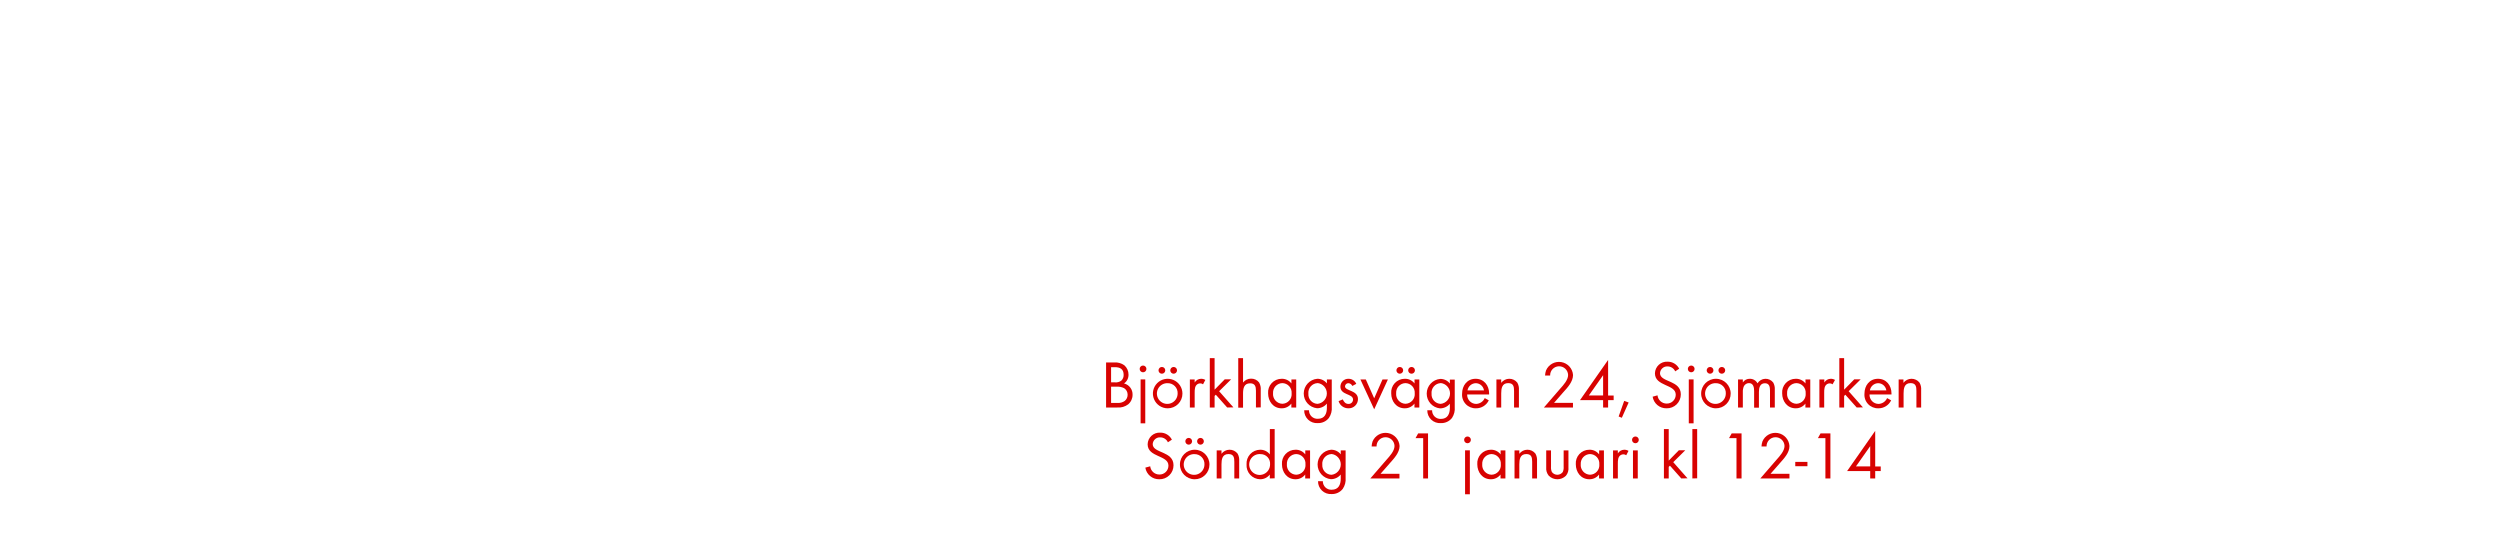
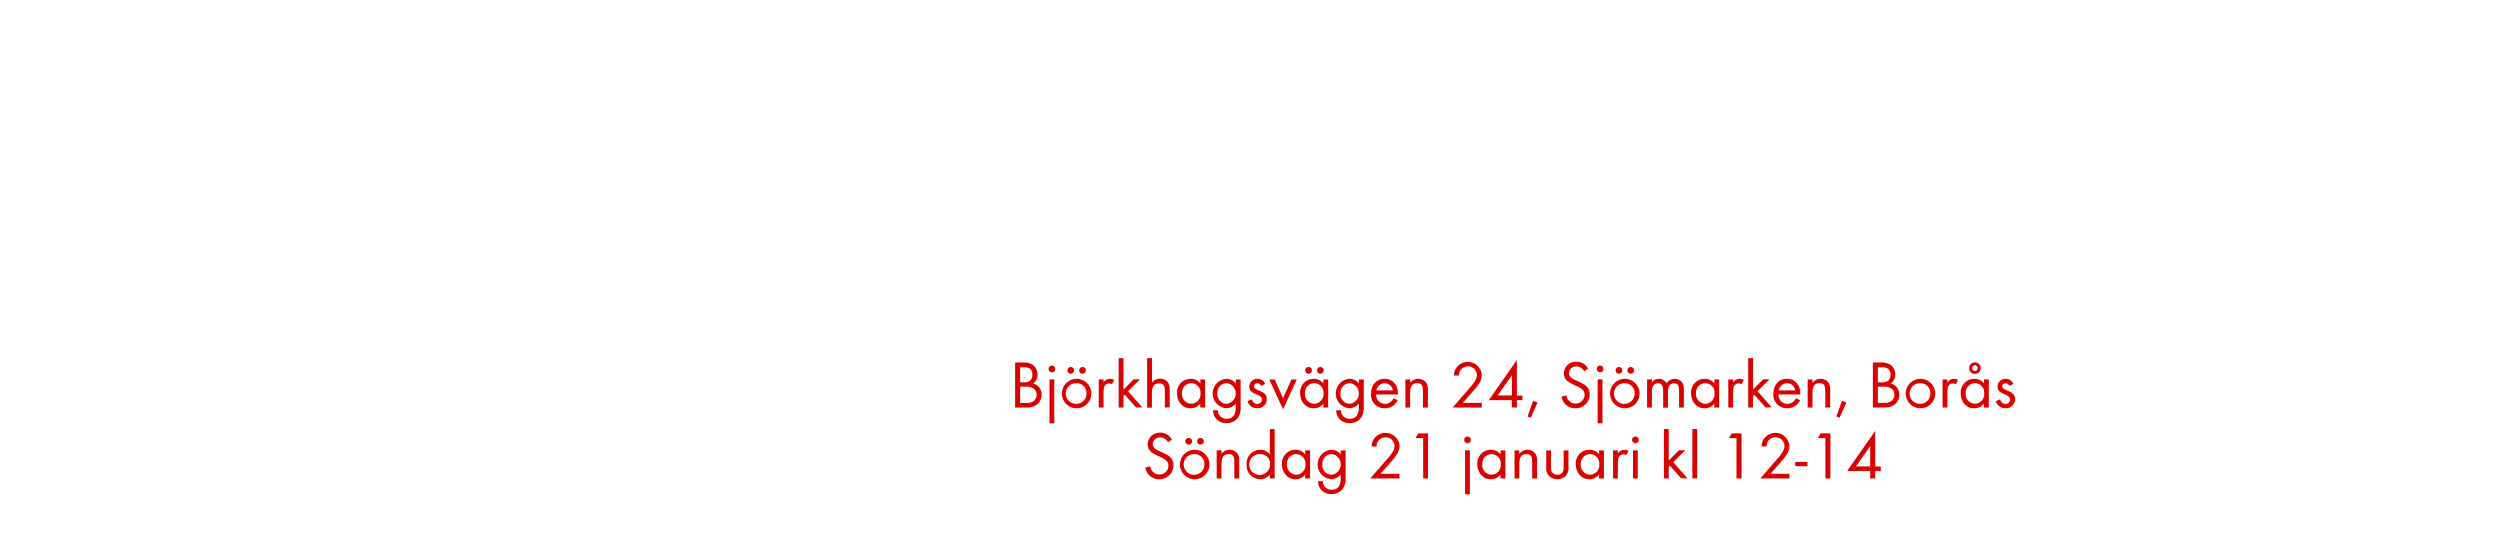
<svg xmlns="http://www.w3.org/2000/svg" id="Layer_1" data-name="Layer 1" viewBox="0 0 740 160">
  <defs>
    <style>.cls-1{fill:#d80201;}</style>
  </defs>
-   <path class="cls-1" d="M333.92,119.7a4.68,4.68,0,0,1-3.2.92H327.4V107.28h2.4a4.6,4.6,0,0,1,3,.84,3.62,3.62,0,0,1,1.24,2.78,3.07,3.07,0,0,1-1.32,2.6,3.34,3.34,0,0,1,2.52,3.36A3.64,3.64,0,0,1,333.92,119.7Zm-3.88-11h-1.16v4.48H330a2.77,2.77,0,0,0,1.9-.5,2.25,2.25,0,0,0,.7-1.74C332.6,109.26,331.56,108.68,330,108.68Zm2.62,6.16a4.28,4.28,0,0,0-2.12-.4h-1.66v4.8h1.86a3.25,3.25,0,0,0,2.18-.58,2.34,2.34,0,0,0,.86-1.84A2.29,2.29,0,0,0,332.66,114.84Z" />
-   <path class="cls-1" d="M338.34,110.2a1,1,0,1,1,1-1A1,1,0,0,1,338.34,110.2Zm-.72,15.1v-13H339v13Z" />
-   <path class="cls-1" d="M345.64,120.86A4.37,4.37,0,1,1,350,116.5,4.34,4.34,0,0,1,345.64,120.86Zm0-7.44a3.07,3.07,0,1,0,2.94,3.08A2.91,2.91,0,0,0,345.62,113.42Zm-1.72-2.8a1,1,0,0,1-1-1,1,1,0,1,1,1,1Zm3.48,0a1,1,0,0,1-1-1,1,1,0,1,1,1,1Z" />
-   <path class="cls-1" d="M356.1,113.76a1.26,1.26,0,0,0-.84-.28,1.54,1.54,0,0,0-.72.18c-.92.5-.92,1.68-.92,2.58v4.38H352.2v-8.3h1.42v.9a2.22,2.22,0,0,1,1.88-1.1,2.36,2.36,0,0,1,1.28.34Z" />
-   <path class="cls-1" d="M363.24,120.62l-3.36-3.78-.36.36v3.42H358.1V106h1.42v9.34l3-3.06h1.9l-3.56,3.52,4.22,4.78Z" />
-   <path class="cls-1" d="M371.76,120.62v-5c0-1.24-.3-2.16-1.72-2.16-1.86,0-2.1,1.56-2.1,3.06v4.14h-1.42V106h1.42v7.24a2.94,2.94,0,0,1,2.38-1.16,2.89,2.89,0,0,1,2.38,1.14,3.89,3.89,0,0,1,.48,2.22v5.14Z" />
-   <path class="cls-1" d="M382.24,120.62v-1.16a3.54,3.54,0,0,1-2.88,1.4c-2.48,0-4-2.08-4-4.42a4,4,0,0,1,4-4.32,3.51,3.51,0,0,1,2.9,1.38v-1.18h1.42v8.3Zm-2.68-7.22a2.83,2.83,0,0,0-2.74,3,2.86,2.86,0,0,0,2.74,3.12,2.83,2.83,0,0,0,2.76-3.12A2.8,2.8,0,0,0,379.56,113.4Z" />
-   <path class="cls-1" d="M393.36,123.7a4,4,0,0,1-3.32,1.54,3.74,3.74,0,0,1-4-3.8h1.42a2.48,2.48,0,0,0,2.64,2.52c2,0,2.66-1.5,2.66-3.28v-1.22a3.75,3.75,0,0,1-2.92,1.38,4.38,4.38,0,0,1,.06-8.72,3.55,3.55,0,0,1,2.86,1.36v-1.16h1.44v8.12A5,5,0,0,1,393.36,123.7ZM390,113.4a2.85,2.85,0,0,0-2.72,3.14,2.8,2.8,0,0,0,2.72,3,3.1,3.1,0,0,0,0-6.16Z" />
-   <path class="cls-1" d="M399.12,120.86a3,3,0,0,1-2.9-2.12l1.24-.52c.34.74.8,1.34,1.68,1.34a1.29,1.29,0,0,0,1.36-1.3c0-1.8-3.74-1.24-3.74-3.82a2.33,2.33,0,0,1,2.42-2.32,2.49,2.49,0,0,1,2.28,1.5l-1.18.62a1.33,1.33,0,0,0-1.16-.82,1,1,0,0,0-1,.92c0,1.46,3.84,1.08,3.84,3.8A2.73,2.73,0,0,1,399.12,120.86Z" />
-   <path class="cls-1" d="M406.76,121.16l-4.08-8.84h1.6l2.48,5.58,2.46-5.58h1.6Z" />
-   <path class="cls-1" d="M418.68,120.62v-1.16a3.54,3.54,0,0,1-2.88,1.4c-2.48,0-4-2.08-4-4.42a4,4,0,0,1,4-4.32,3.51,3.51,0,0,1,2.9,1.38v-1.18h1.42v8.3ZM416,113.4a2.83,2.83,0,0,0-2.74,3,2.86,2.86,0,0,0,2.74,3.12,2.83,2.83,0,0,0,2.76-3.12A2.8,2.8,0,0,0,416,113.4Zm-1.66-2.78a1,1,0,0,1-1-1,1,1,0,1,1,1,1Zm3.48,0a1,1,0,0,1-1-1,1,1,0,1,1,1,1Z" />
-   <path class="cls-1" d="M429.8,123.7a4,4,0,0,1-3.32,1.54,3.74,3.74,0,0,1-4-3.8h1.42A2.48,2.48,0,0,0,426.5,124c2,0,2.66-1.5,2.66-3.28v-1.22a3.75,3.75,0,0,1-2.92,1.38,4.38,4.38,0,0,1,.06-8.72,3.55,3.55,0,0,1,2.86,1.36v-1.16h1.44v8.12A5,5,0,0,1,429.8,123.7Zm-3.34-10.3a2.85,2.85,0,0,0-2.72,3.14,2.8,2.8,0,0,0,2.72,3,3.1,3.1,0,0,0,0-6.16Z" />
-   <path class="cls-1" d="M434.28,116.76a2.69,2.69,0,0,0,2.64,2.8,2.86,2.86,0,0,0,2.56-1.72l1.2.66a4.14,4.14,0,0,1-3.8,2.36,4,4,0,0,1-4.1-4.34c0-2.4,1.5-4.4,4-4.4s4,2,4,4.36v.28Zm2.56-3.34a2.55,2.55,0,0,0-2.46,2.14h4.88A2.49,2.49,0,0,0,436.84,113.42Z" />
-   <path class="cls-1" d="M448.16,120.62v-4.9c0-1.3-.18-2.32-1.74-2.32-1.84,0-2.06,1.6-2.06,3.06v4.16h-1.42v-8.3h1.42v1a3,3,0,0,1,4.76-.06,3.8,3.8,0,0,1,.48,2.2v5.16Z" />
-   <path class="cls-1" d="M462.72,116.12,460,119.24h5.6v1.38H457l4.86-5.62c.9-1,2.3-2.54,2.3-4a2.66,2.66,0,0,0-5.32.16h-1.5a5.54,5.54,0,0,1,.28-1.5,4.17,4.17,0,0,1,8,1.36C465.6,113,464,114.72,462.72,116.12Z" />
-   <path class="cls-1" d="M476,118.44v2.18h-1.48v-2.18h-6.84l8.32-11.9v10.54h1.64v1.36Zm-1.48-7.38-4.22,6h4.22Z" />
-   <path class="cls-1" d="M480.06,123.66l-.94-.38,1.64-4.62,1.32.48Z" />
-   <path class="cls-1" d="M493.3,120.86a4.08,4.08,0,0,1-4.12-3.44l1.44-.4a2.72,2.72,0,0,0,2.72,2.44,2.63,2.63,0,0,0,2.68-2.64c0-3.14-6.16-2.4-6.16-6.32a3.53,3.53,0,0,1,3.74-3.44,3.8,3.8,0,0,1,3.44,2.08l-1.18.78a2.47,2.47,0,0,0-2.28-1.46,2.12,2.12,0,0,0-2.22,2c0,2.76,6.16,2,6.16,6.26A4.11,4.11,0,0,1,493.3,120.86Z" />
-   <path class="cls-1" d="M500.6,110.2a1,1,0,1,1,1-1A1,1,0,0,1,500.6,110.2Zm-.72,15.1v-13h1.42v13Z" />
-   <path class="cls-1" d="M507.9,120.86a4.37,4.37,0,1,1,4.38-4.36A4.34,4.34,0,0,1,507.9,120.86Zm0-7.44a3.07,3.07,0,1,0,2.94,3.08A2.91,2.91,0,0,0,507.88,113.42Zm-1.72-2.8a1,1,0,0,1-1-1,1,1,0,1,1,1,1Zm3.48,0a1,1,0,0,1-1-1,1,1,0,1,1,1,1Z" />
-   <path class="cls-1" d="M523.92,120.62v-5c0-1.06-.18-2.18-1.5-2.18-1.5,0-1.78,1.4-1.78,2.6v4.62h-1.42V115.7c0-1-.22-2.3-1.52-2.3a1.72,1.72,0,0,0-1.5.9,4,4,0,0,0-.32,1.8v4.52h-1.42v-8.3h1.42v.88a2.37,2.37,0,0,1,2.06-1.08,2.53,2.53,0,0,1,2.28,1.34,2.83,2.83,0,0,1,4.66-.22,3.88,3.88,0,0,1,.46,2.12v5.26Z" />
-   <path class="cls-1" d="M534.4,120.62v-1.16a3.54,3.54,0,0,1-2.88,1.4c-2.48,0-4-2.08-4-4.42a4,4,0,0,1,4-4.32,3.51,3.51,0,0,1,2.9,1.38v-1.18h1.42v8.3Zm-2.68-7.22a2.83,2.83,0,0,0-2.74,3,2.86,2.86,0,0,0,2.74,3.12,2.83,2.83,0,0,0,2.76-3.12A2.8,2.8,0,0,0,531.72,113.4Z" />
-   <path class="cls-1" d="M542.44,113.76a1.26,1.26,0,0,0-.84-.28,1.54,1.54,0,0,0-.72.18c-.92.5-.92,1.68-.92,2.58v4.38h-1.42v-8.3H540v.9a2.22,2.22,0,0,1,1.88-1.1,2.36,2.36,0,0,1,1.28.34Z" />
-   <path class="cls-1" d="M549.58,120.62l-3.36-3.78-.36.36v3.42h-1.42V106h1.42v9.34l3-3.06h1.9l-3.56,3.52,4.22,4.78Z" />
-   <path class="cls-1" d="M553.38,116.76a2.69,2.69,0,0,0,2.64,2.8,2.86,2.86,0,0,0,2.56-1.72l1.2.66a4.14,4.14,0,0,1-3.8,2.36,4,4,0,0,1-4.1-4.34c0-2.4,1.5-4.4,4-4.4s4,2,4,4.36v.28Zm2.56-3.34a2.55,2.55,0,0,0-2.46,2.14h4.88A2.49,2.49,0,0,0,555.94,113.42Z" />
-   <path class="cls-1" d="M567.26,120.62v-4.9c0-1.3-.18-2.32-1.74-2.32-1.84,0-2.06,1.6-2.06,3.06v4.16H562v-8.3h1.42v1a3,3,0,0,1,4.76-.06,3.8,3.8,0,0,1,.48,2.2v5.16Z" />
+   <path class="cls-1" d="M307,119.7a4.68,4.68,0,0,1-3.2.92h-3.32V107.28h2.4a4.6,4.6,0,0,1,3,.84,3.62,3.62,0,0,1,1.24,2.78,3.07,3.07,0,0,1-1.32,2.6,3.34,3.34,0,0,1,2.52,3.36A3.64,3.64,0,0,1,307,119.7Zm-3.88-11h-1.16v4.48H303a2.77,2.77,0,0,0,1.9-.5,2.25,2.25,0,0,0,.7-1.74C305.63,109.26,304.59,108.68,303.07,108.68Zm2.62,6.16a4.28,4.28,0,0,0-2.12-.4h-1.66v4.8h1.86a3.25,3.25,0,0,0,2.18-.58,2.34,2.34,0,0,0,.86-1.84A2.29,2.29,0,0,0,305.69,114.84Z" />
+   <path class="cls-1" d="M311.37,110.2a1,1,0,1,1,1-1A1,1,0,0,1,311.37,110.2Zm-.72,15.1v-13h1.42v13Z" />
+   <path class="cls-1" d="M318.67,120.86a4.37,4.37,0,1,1,4.38-4.36A4.34,4.34,0,0,1,318.67,120.86Zm0-7.44a3.07,3.07,0,1,0,2.94,3.08A2.91,2.91,0,0,0,318.65,113.42Zm-1.72-2.8a1,1,0,0,1-1-1,1,1,0,1,1,1,1Zm3.48,0a1,1,0,0,1-1-1,1,1,0,1,1,1,1Z" />
+   <path class="cls-1" d="M329.13,113.76a1.26,1.26,0,0,0-.84-.28,1.54,1.54,0,0,0-.72.18c-.92.5-.92,1.68-.92,2.58v4.38h-1.42v-8.3h1.42v.9a2.22,2.22,0,0,1,1.88-1.1,2.36,2.36,0,0,1,1.28.34Z" />
+   <path class="cls-1" d="M336.27,120.62l-3.36-3.78-.36.36v3.42h-1.42V106h1.42v9.34l3-3.06h1.9l-3.56,3.52,4.22,4.78Z" />
+   <path class="cls-1" d="M344.79,120.62v-5c0-1.24-.3-2.16-1.72-2.16-1.86,0-2.1,1.56-2.1,3.06v4.14h-1.42V106H341v7.24a2.94,2.94,0,0,1,2.38-1.16,2.89,2.89,0,0,1,2.38,1.14,3.89,3.89,0,0,1,.48,2.22v5.14Z" />
+   <path class="cls-1" d="M355.27,120.62v-1.16a3.54,3.54,0,0,1-2.88,1.4c-2.48,0-4-2.08-4-4.42a4,4,0,0,1,4-4.32,3.51,3.51,0,0,1,2.9,1.38v-1.18h1.42v8.3Zm-2.68-7.22a2.83,2.83,0,0,0-2.74,3,2.86,2.86,0,0,0,2.74,3.12,2.83,2.83,0,0,0,2.76-3.12A2.8,2.8,0,0,0,352.59,113.4Z" />
+   <path class="cls-1" d="M366.39,123.7a4,4,0,0,1-3.32,1.54,3.74,3.74,0,0,1-4-3.8h1.42a2.48,2.48,0,0,0,2.64,2.52c2,0,2.66-1.5,2.66-3.28v-1.22a3.75,3.75,0,0,1-2.92,1.38,4.38,4.38,0,0,1,.06-8.72,3.55,3.55,0,0,1,2.86,1.36v-1.16h1.44v8.12A5,5,0,0,1,366.39,123.7Zm-3.34-10.3a2.85,2.85,0,0,0-2.72,3.14,2.8,2.8,0,0,0,2.72,3,3.1,3.1,0,0,0,0-6.16Z" />
+   <path class="cls-1" d="M372.15,120.86a3,3,0,0,1-2.9-2.12l1.24-.52c.34.74.8,1.34,1.68,1.34a1.29,1.29,0,0,0,1.36-1.3c0-1.8-3.74-1.24-3.74-3.82a2.33,2.33,0,0,1,2.42-2.32,2.49,2.49,0,0,1,2.28,1.5l-1.18.62a1.33,1.33,0,0,0-1.16-.82,1,1,0,0,0-1,.92c0,1.46,3.84,1.08,3.84,3.8A2.73,2.73,0,0,1,372.15,120.86Z" />
+   <path class="cls-1" d="M379.79,121.16l-4.08-8.84h1.6l2.48,5.58,2.46-5.58h1.6Z" />
+   <path class="cls-1" d="M391.71,120.62v-1.16a3.54,3.54,0,0,1-2.88,1.4c-2.48,0-4-2.08-4-4.42a4,4,0,0,1,4-4.32,3.51,3.51,0,0,1,2.9,1.38v-1.18h1.42v8.3ZM389,113.4a2.83,2.83,0,0,0-2.74,3,2.86,2.86,0,0,0,2.74,3.12,2.83,2.83,0,0,0,2.76-3.12A2.8,2.8,0,0,0,389,113.4Zm-1.66-2.78a1,1,0,0,1-1-1,1,1,0,1,1,1,1Zm3.48,0a1,1,0,0,1-1-1,1,1,0,1,1,1,1Z" />
+   <path class="cls-1" d="M402.83,123.7a4,4,0,0,1-3.32,1.54,3.74,3.74,0,0,1-4-3.8h1.42a2.48,2.48,0,0,0,2.64,2.52c2,0,2.66-1.5,2.66-3.28v-1.22a3.75,3.75,0,0,1-2.92,1.38,4.38,4.38,0,0,1,.06-8.72,3.55,3.55,0,0,1,2.86,1.36v-1.16h1.44v8.12A5,5,0,0,1,402.83,123.7Zm-3.34-10.3a2.85,2.85,0,0,0-2.72,3.14,2.8,2.8,0,0,0,2.72,3,3.1,3.1,0,0,0,0-6.16Z" />
+   <path class="cls-1" d="M407.31,116.76a2.69,2.69,0,0,0,2.64,2.8,2.86,2.86,0,0,0,2.56-1.72l1.2.66a4.14,4.14,0,0,1-3.8,2.36,4,4,0,0,1-4.1-4.34c0-2.4,1.5-4.4,4-4.4s4,2,4,4.36v.28Zm2.56-3.34a2.55,2.55,0,0,0-2.46,2.14h4.88A2.49,2.49,0,0,0,409.87,113.42Z" />
+   <path class="cls-1" d="M421.19,120.62v-4.9c0-1.3-.18-2.32-1.74-2.32-1.84,0-2.06,1.6-2.06,3.06v4.16H416v-8.3h1.42v1a3,3,0,0,1,4.76-.06,3.8,3.8,0,0,1,.48,2.2v5.16Z" />
+   <path class="cls-1" d="M435.75,116.12,433,119.24h5.6v1.38H430l4.86-5.62c.9-1,2.3-2.54,2.3-4a2.66,2.66,0,0,0-5.32.16h-1.5a5.54,5.54,0,0,1,.28-1.5,4.17,4.17,0,0,1,8,1.36C438.63,113,437,114.72,435.75,116.12Z" />
+   <path class="cls-1" d="M449,118.44v2.18h-1.48v-2.18h-6.84l8.32-11.9v10.54h1.64v1.36Zm-1.48-7.38-4.22,6h4.22Z" />
+   <path class="cls-1" d="M453.09,123.66l-.94-.38,1.64-4.62,1.32.48Z" />
+   <path class="cls-1" d="M466.33,120.86a4.08,4.08,0,0,1-4.12-3.44l1.44-.4a2.72,2.72,0,0,0,2.72,2.44,2.63,2.63,0,0,0,2.68-2.64c0-3.14-6.16-2.4-6.16-6.32a3.53,3.53,0,0,1,3.74-3.44,3.8,3.8,0,0,1,3.44,2.08l-1.18.78a2.47,2.47,0,0,0-2.28-1.46,2.12,2.12,0,0,0-2.22,2c0,2.76,6.16,2,6.16,6.26A4.11,4.11,0,0,1,466.33,120.86Z" />
+   <path class="cls-1" d="M473.63,110.2a1,1,0,1,1,1-1A1,1,0,0,1,473.63,110.2Zm-.72,15.1v-13h1.42v13Z" />
+   <path class="cls-1" d="M480.93,120.86a4.37,4.37,0,1,1,4.38-4.36A4.34,4.34,0,0,1,480.93,120.86Zm0-7.44a3.07,3.07,0,1,0,2.94,3.08A2.91,2.91,0,0,0,480.91,113.42Zm-1.72-2.8a1,1,0,0,1-1-1,1,1,0,1,1,1,1Zm3.48,0a1,1,0,0,1-1-1,1,1,0,1,1,1,1Z" />
+   <path class="cls-1" d="M497,120.62v-5c0-1.06-.18-2.18-1.5-2.18-1.5,0-1.78,1.4-1.78,2.6v4.62h-1.42V115.7c0-1-.22-2.3-1.52-2.3a1.72,1.72,0,0,0-1.5.9,4,4,0,0,0-.32,1.8v4.52h-1.42v-8.3h1.42v.88a2.37,2.37,0,0,1,2.06-1.08,2.53,2.53,0,0,1,2.28,1.34,2.83,2.83,0,0,1,4.66-.22,3.88,3.88,0,0,1,.46,2.12v5.26Z" />
+   <path class="cls-1" d="M507.43,120.62v-1.16a3.54,3.54,0,0,1-2.88,1.4c-2.48,0-4-2.08-4-4.42a4,4,0,0,1,4-4.32,3.51,3.51,0,0,1,2.9,1.38v-1.18h1.42v8.3Zm-2.68-7.22a2.83,2.83,0,0,0-2.74,3,2.86,2.86,0,0,0,2.74,3.12,2.83,2.83,0,0,0,2.76-3.12A2.8,2.8,0,0,0,504.75,113.4Z" />
+   <path class="cls-1" d="M515.47,113.76a1.26,1.26,0,0,0-.84-.28,1.54,1.54,0,0,0-.72.18c-.92.5-.92,1.68-.92,2.58v4.38h-1.42v-8.3H513v.9a2.22,2.22,0,0,1,1.88-1.1,2.36,2.36,0,0,1,1.28.34Z" />
+   <path class="cls-1" d="M522.61,120.62l-3.36-3.78-.36.36v3.42h-1.42V106h1.42v9.34l3-3.06h1.9l-3.56,3.52,4.22,4.78Z" />
+   <path class="cls-1" d="M526.41,116.76a2.69,2.69,0,0,0,2.64,2.8,2.86,2.86,0,0,0,2.56-1.72l1.2.66a4.14,4.14,0,0,1-3.8,2.36,4,4,0,0,1-4.1-4.34c0-2.4,1.5-4.4,4-4.4s4,2,4,4.36v.28Zm2.56-3.34a2.55,2.55,0,0,0-2.46,2.14h4.88A2.49,2.49,0,0,0,529,113.42Z" />
+   <path class="cls-1" d="M540.29,120.62v-4.9c0-1.3-.18-2.32-1.74-2.32-1.84,0-2.06,1.6-2.06,3.06v4.16h-1.42v-8.3h1.42v1a3,3,0,0,1,4.76-.06,3.8,3.8,0,0,1,.48,2.2v5.16Z" />
+   <path class="cls-1" d="M544.51,123.66l-.94-.38,1.64-4.62,1.32.48Z" />
+   <path class="cls-1" d="M560.89,119.7a4.68,4.68,0,0,1-3.2.92h-3.32V107.28h2.4a4.6,4.6,0,0,1,3,.84A3.62,3.62,0,0,1,561,110.9a3.07,3.07,0,0,1-1.32,2.6,3.34,3.34,0,0,1,2.52,3.36A3.64,3.64,0,0,1,560.89,119.7Zm-3.88-11h-1.16v4.48H557a2.77,2.77,0,0,0,1.9-.5,2.25,2.25,0,0,0,.7-1.74C559.57,109.26,558.53,108.68,557,108.68Zm2.62,6.16a4.28,4.28,0,0,0-2.12-.4h-1.66v4.8h1.86a3.25,3.25,0,0,0,2.18-.58,2.34,2.34,0,0,0,.86-1.84A2.29,2.29,0,0,0,559.63,114.84Z" />
+   <path class="cls-1" d="M568.45,120.86a4.37,4.37,0,1,1,4.38-4.36A4.34,4.34,0,0,1,568.45,120.86Zm0-7.44a3.07,3.07,0,1,0,2.94,3.08A2.91,2.91,0,0,0,568.43,113.42Z" />
+   <path class="cls-1" d="M578.91,113.76a1.25,1.25,0,0,0-.84-.28,1.53,1.53,0,0,0-.72.18c-.92.5-.92,1.68-.92,2.58v4.38H575v-8.3h1.42v.9a2.22,2.22,0,0,1,1.88-1.1,2.36,2.36,0,0,1,1.28.34Z" />
+   <path class="cls-1" d="M587.25,120.62v-1.16a3.54,3.54,0,0,1-2.88,1.4c-2.48,0-4-2.08-4-4.42a4,4,0,0,1,4-4.32,3.51,3.51,0,0,1,2.9,1.38v-1.18h1.42v8.3Zm-2.68-7.22a2.83,2.83,0,0,0-2.74,3,2.86,2.86,0,0,0,2.74,3.12,2.83,2.83,0,0,0,2.76-3.12A2.8,2.8,0,0,0,584.57,113.4Zm0-2.72a1.72,1.72,0,1,1,1.72-1.72A1.71,1.71,0,0,1,584.53,110.68Zm0-2.56a.84.84,0,1,0,.84.84A.85.85,0,0,0,584.53,108.12Z" />
+   <path class="cls-1" d="M593.63,120.86a3,3,0,0,1-2.9-2.12l1.24-.52c.34.74.8,1.34,1.68,1.34a1.29,1.29,0,0,0,1.36-1.3c0-1.8-3.74-1.24-3.74-3.82a2.33,2.33,0,0,1,2.42-2.32,2.49,2.49,0,0,1,2.28,1.5l-1.18.62a1.33,1.33,0,0,0-1.16-.82,1,1,0,0,0-1,.92c0,1.46,3.84,1.08,3.84,3.8A2.73,2.73,0,0,1,593.63,120.86Z" />
  <path class="cls-1" d="M343.14,141.86a4.08,4.08,0,0,1-4.12-3.44l1.44-.4a2.72,2.72,0,0,0,2.72,2.44,2.63,2.63,0,0,0,2.68-2.64c0-3.14-6.16-2.4-6.16-6.32a3.53,3.53,0,0,1,3.74-3.44,3.8,3.8,0,0,1,3.44,2.08l-1.18.78a2.47,2.47,0,0,0-2.28-1.46,2.12,2.12,0,0,0-2.22,2c0,2.76,6.16,2,6.16,6.26A4.11,4.11,0,0,1,343.14,141.86Z" />
  <path class="cls-1" d="M353.58,141.86A4.37,4.37,0,1,1,358,137.5,4.34,4.34,0,0,1,353.58,141.86Zm0-7.44a3.07,3.07,0,1,0,2.94,3.08A2.91,2.91,0,0,0,353.56,134.42Zm-1.72-2.8a1,1,0,0,1-1-1,1,1,0,1,1,1,1Zm3.48,0a1,1,0,0,1-1-1,1,1,0,1,1,1,1Z" />
  <path class="cls-1" d="M365.36,141.62v-4.9c0-1.3-.18-2.32-1.74-2.32-1.84,0-2.06,1.6-2.06,3.06v4.16h-1.42v-8.3h1.42v1a3,3,0,0,1,4.76-.06,3.8,3.8,0,0,1,.48,2.2v5.16Z" />
  <path class="cls-1" d="M375.86,141.62v-1.16a3.54,3.54,0,0,1-2.88,1.4,4.11,4.11,0,0,1-4-4.4,4.07,4.07,0,0,1,4-4.34,3.56,3.56,0,0,1,2.9,1.38V127h1.42v14.58Zm-2.68-7.2a3.09,3.09,0,1,0,2.76,3A2.78,2.78,0,0,0,373.18,134.42Z" />
  <path class="cls-1" d="M386.34,141.62v-1.16a3.54,3.54,0,0,1-2.88,1.4c-2.48,0-4-2.08-4-4.42a4,4,0,0,1,4-4.32,3.51,3.51,0,0,1,2.9,1.38v-1.18h1.42v8.3Zm-2.68-7.22a2.83,2.83,0,0,0-2.74,3,2.86,2.86,0,0,0,2.74,3.12,2.83,2.83,0,0,0,2.76-3.12A2.8,2.8,0,0,0,383.66,134.4Z" />
  <path class="cls-1" d="M397.46,144.7a4,4,0,0,1-3.32,1.54,3.74,3.74,0,0,1-4-3.8h1.42a2.48,2.48,0,0,0,2.64,2.52c2,0,2.66-1.5,2.66-3.28v-1.22a3.75,3.75,0,0,1-2.92,1.38,4.38,4.38,0,0,1,.06-8.72,3.55,3.55,0,0,1,2.86,1.36v-1.16h1.44v8.12A5,5,0,0,1,397.46,144.7Zm-3.34-10.3a2.85,2.85,0,0,0-2.72,3.14,2.8,2.8,0,0,0,2.72,3,3.1,3.1,0,0,0,0-6.16Z" />
  <path class="cls-1" d="M411.38,137.12l-2.74,3.12h5.6v1.38h-8.62l4.86-5.62c.9-1,2.3-2.54,2.3-4a2.66,2.66,0,0,0-5.32.16H406a5.54,5.54,0,0,1,.28-1.5,4.17,4.17,0,0,1,8,1.36C414.26,134,412.62,135.72,411.38,137.12Z" />
  <path class="cls-1" d="M421.26,141.62V129.68H419l.78-1.4h2.92v13.34Z" />
  <path class="cls-1" d="M434.38,131.2a1,1,0,1,1,1-1A1,1,0,0,1,434.38,131.2Zm-.72,15.1v-13h1.42v13Z" />
  <path class="cls-1" d="M444.16,141.62v-1.16a3.54,3.54,0,0,1-2.88,1.4c-2.48,0-4-2.08-4-4.42a4,4,0,0,1,4-4.32,3.51,3.51,0,0,1,2.9,1.38v-1.18h1.42v8.3Zm-2.68-7.22a2.83,2.83,0,0,0-2.74,3,2.86,2.86,0,0,0,2.74,3.12,2.83,2.83,0,0,0,2.76-3.12A2.8,2.8,0,0,0,441.48,134.4Z" />
  <path class="cls-1" d="M453.52,141.62v-4.9c0-1.3-.18-2.32-1.74-2.32-1.84,0-2.06,1.6-2.06,3.06v4.16H448.3v-8.3h1.42v1a3,3,0,0,1,4.76-.06,3.8,3.8,0,0,1,.48,2.2v5.16Z" />
  <path class="cls-1" d="M463.52,140.82a3.62,3.62,0,0,1-5.08,0,3.4,3.4,0,0,1-.76-2.5v-5h1.42v4.84a3.18,3.18,0,0,0,.26,1.56,2,2,0,0,0,3.22,0,3.22,3.22,0,0,0,.26-1.56v-4.84h1.42v5A3.39,3.39,0,0,1,463.52,140.82Z" />
  <path class="cls-1" d="M473.32,141.62v-1.16a3.54,3.54,0,0,1-2.88,1.4c-2.48,0-4-2.08-4-4.42a4,4,0,0,1,4-4.32,3.51,3.51,0,0,1,2.9,1.38v-1.18h1.42v8.3Zm-2.68-7.22a2.83,2.83,0,0,0-2.74,3,2.86,2.86,0,0,0,2.74,3.12,2.83,2.83,0,0,0,2.76-3.12A2.8,2.8,0,0,0,470.64,134.4Z" />
  <path class="cls-1" d="M481.36,134.76a1.26,1.26,0,0,0-.84-.28,1.54,1.54,0,0,0-.72.18c-.92.5-.92,1.68-.92,2.58v4.38h-1.42v-8.3h1.42v.9a2.22,2.22,0,0,1,1.88-1.1,2.36,2.36,0,0,1,1.28.34Z" />
  <path class="cls-1" d="M484.08,131.2a1,1,0,1,1,1-1A1,1,0,0,1,484.08,131.2Zm-.72,10.42v-8.3h1.42v8.3Z" />
  <path class="cls-1" d="M497.66,141.62l-3.36-3.78-.36.36v3.42h-1.42V127h1.42v9.34l3-3.06h1.9l-3.56,3.52,4.22,4.78Z" />
  <path class="cls-1" d="M500.94,141.62V127h1.42v14.58Z" />
  <path class="cls-1" d="M514,141.62V129.68H511.8l.78-1.4h2.92v13.34Z" />
  <path class="cls-1" d="M526.82,137.12l-2.74,3.12h5.6v1.38h-8.62l4.86-5.62c.9-1,2.3-2.54,2.3-4a2.66,2.66,0,0,0-5.32.16h-1.5a5.54,5.54,0,0,1,.28-1.5,4.17,4.17,0,0,1,8,1.36C529.7,134,528.06,135.72,526.82,137.12Z" />
  <path class="cls-1" d="M531.4,138v-1.28H535V138Z" />
  <path class="cls-1" d="M540.32,141.62V129.68H538.1l.78-1.4h2.92v13.34Z" />
  <path class="cls-1" d="M555.06,139.44v2.18h-1.48v-2.18h-6.84l8.32-11.9v10.54h1.64v1.36Zm-1.48-7.38-4.22,6h4.22Z" />
</svg>
